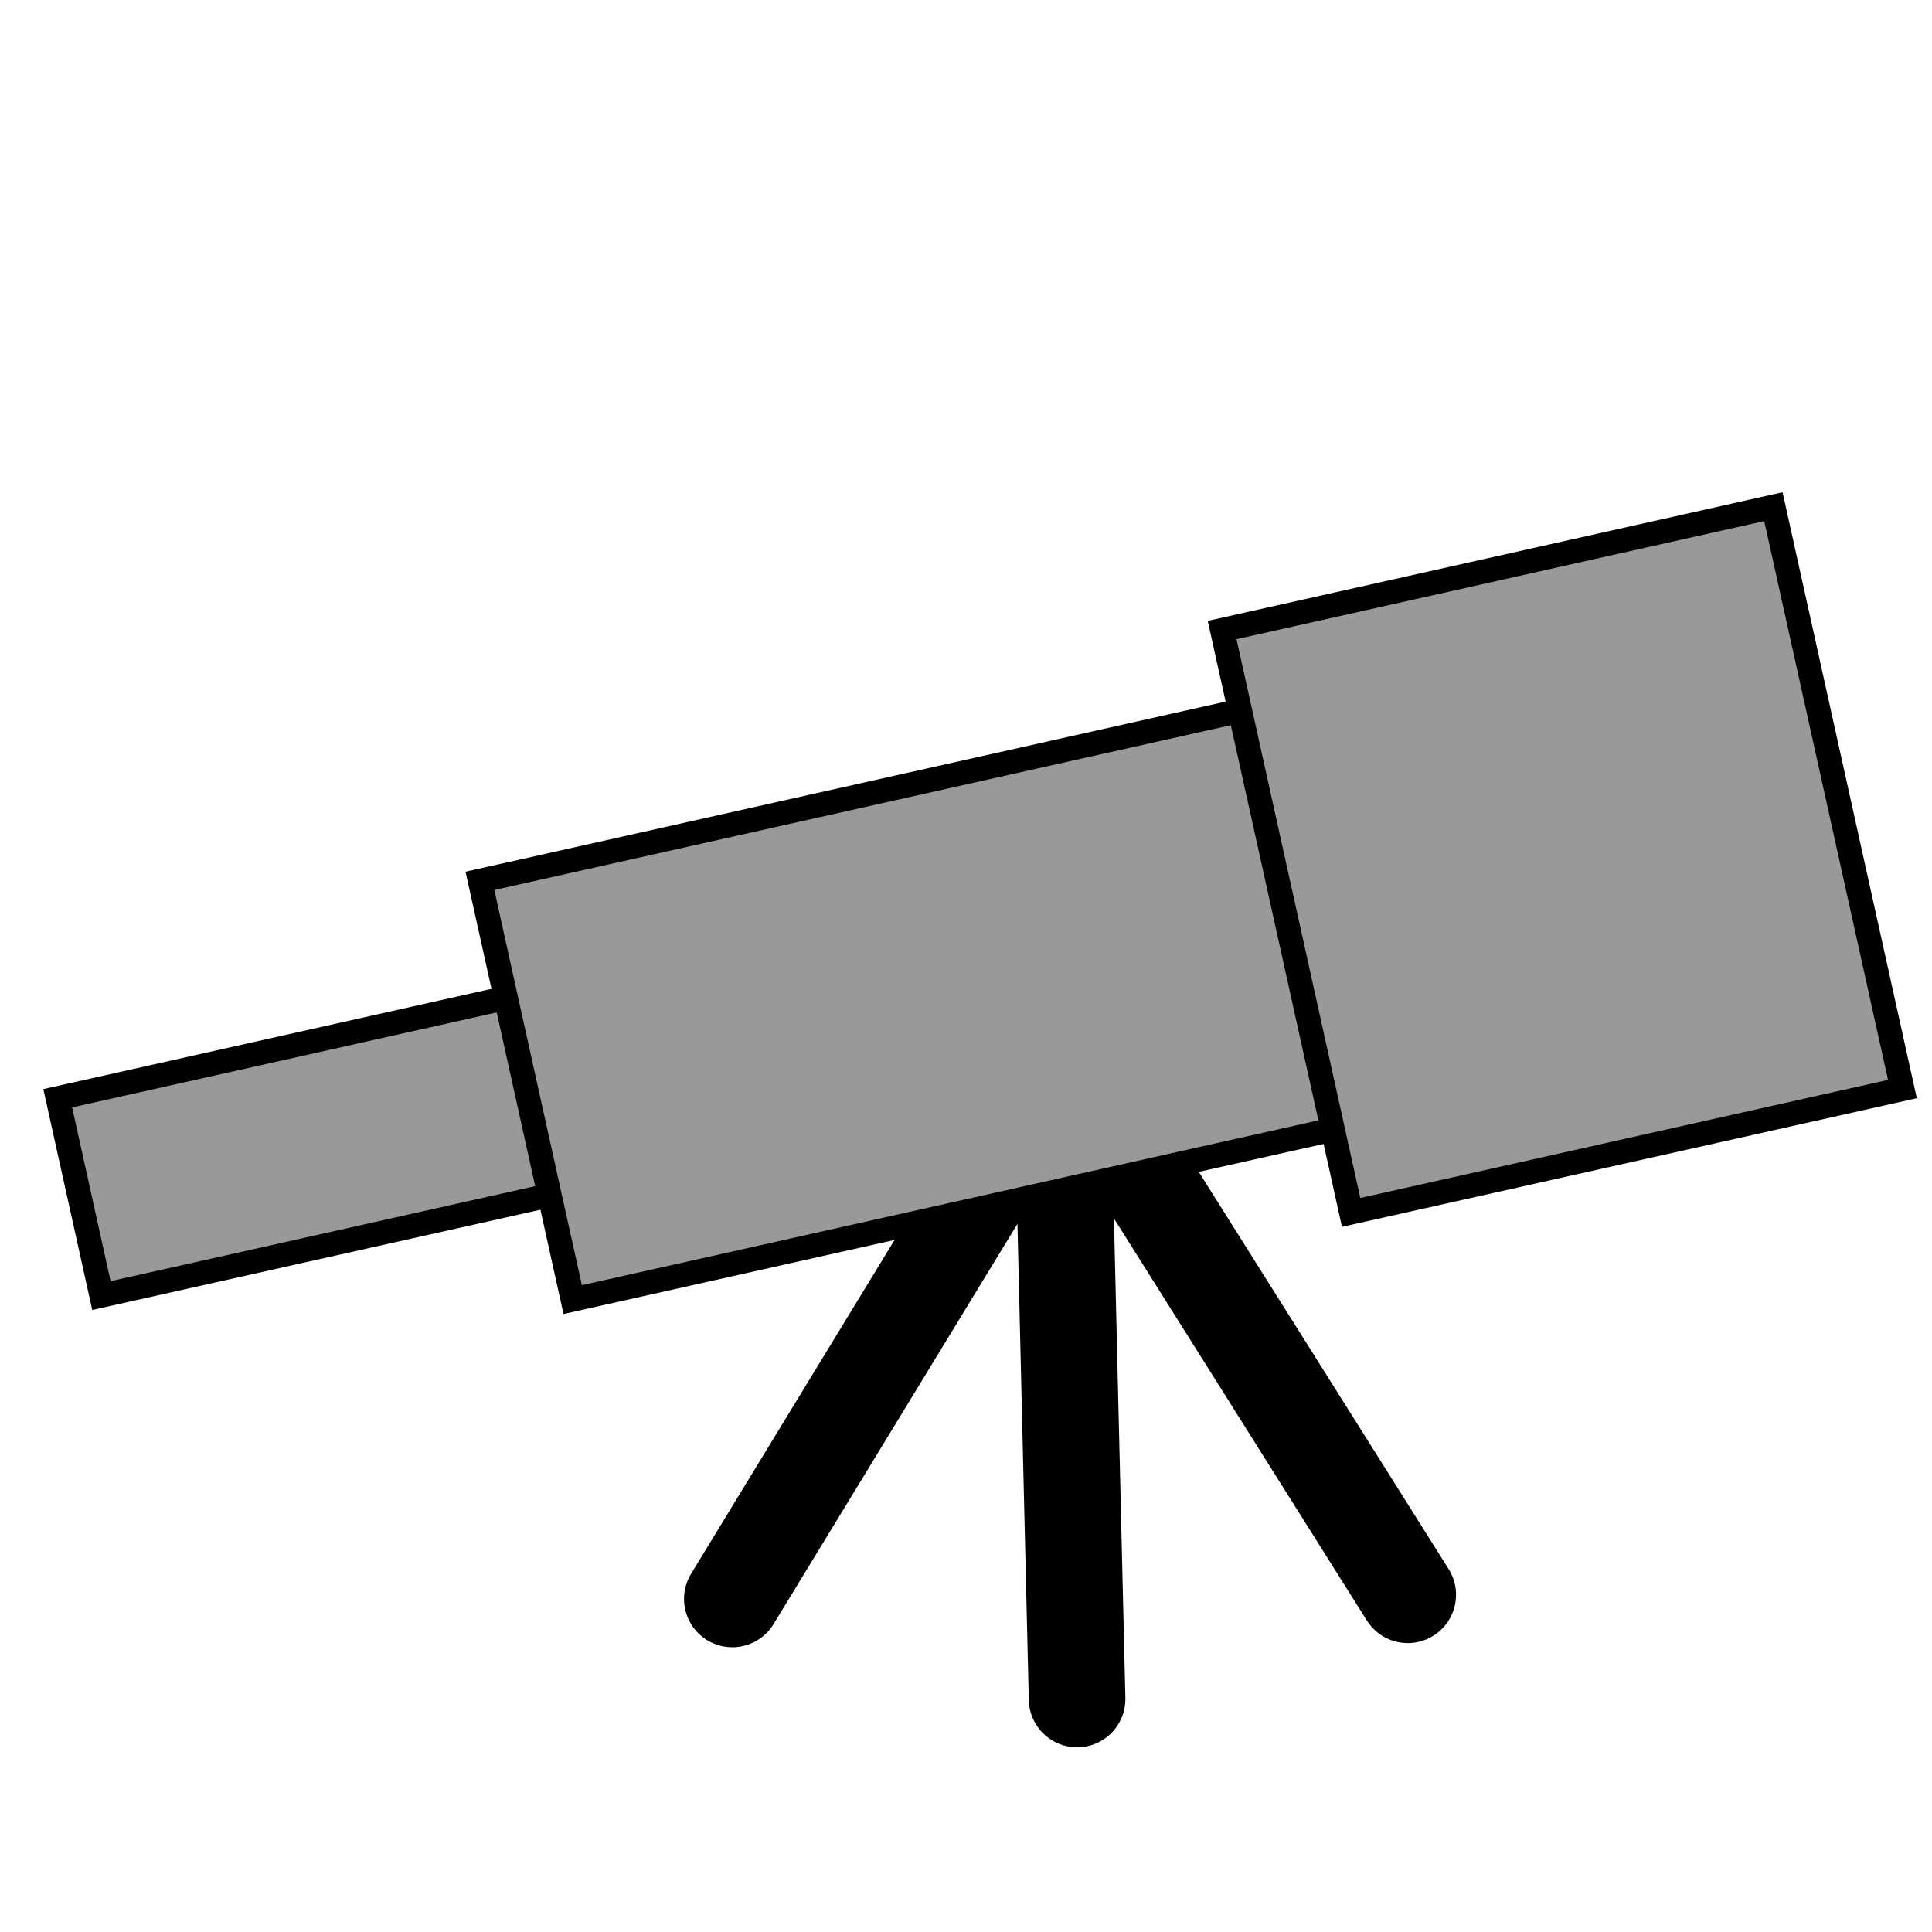
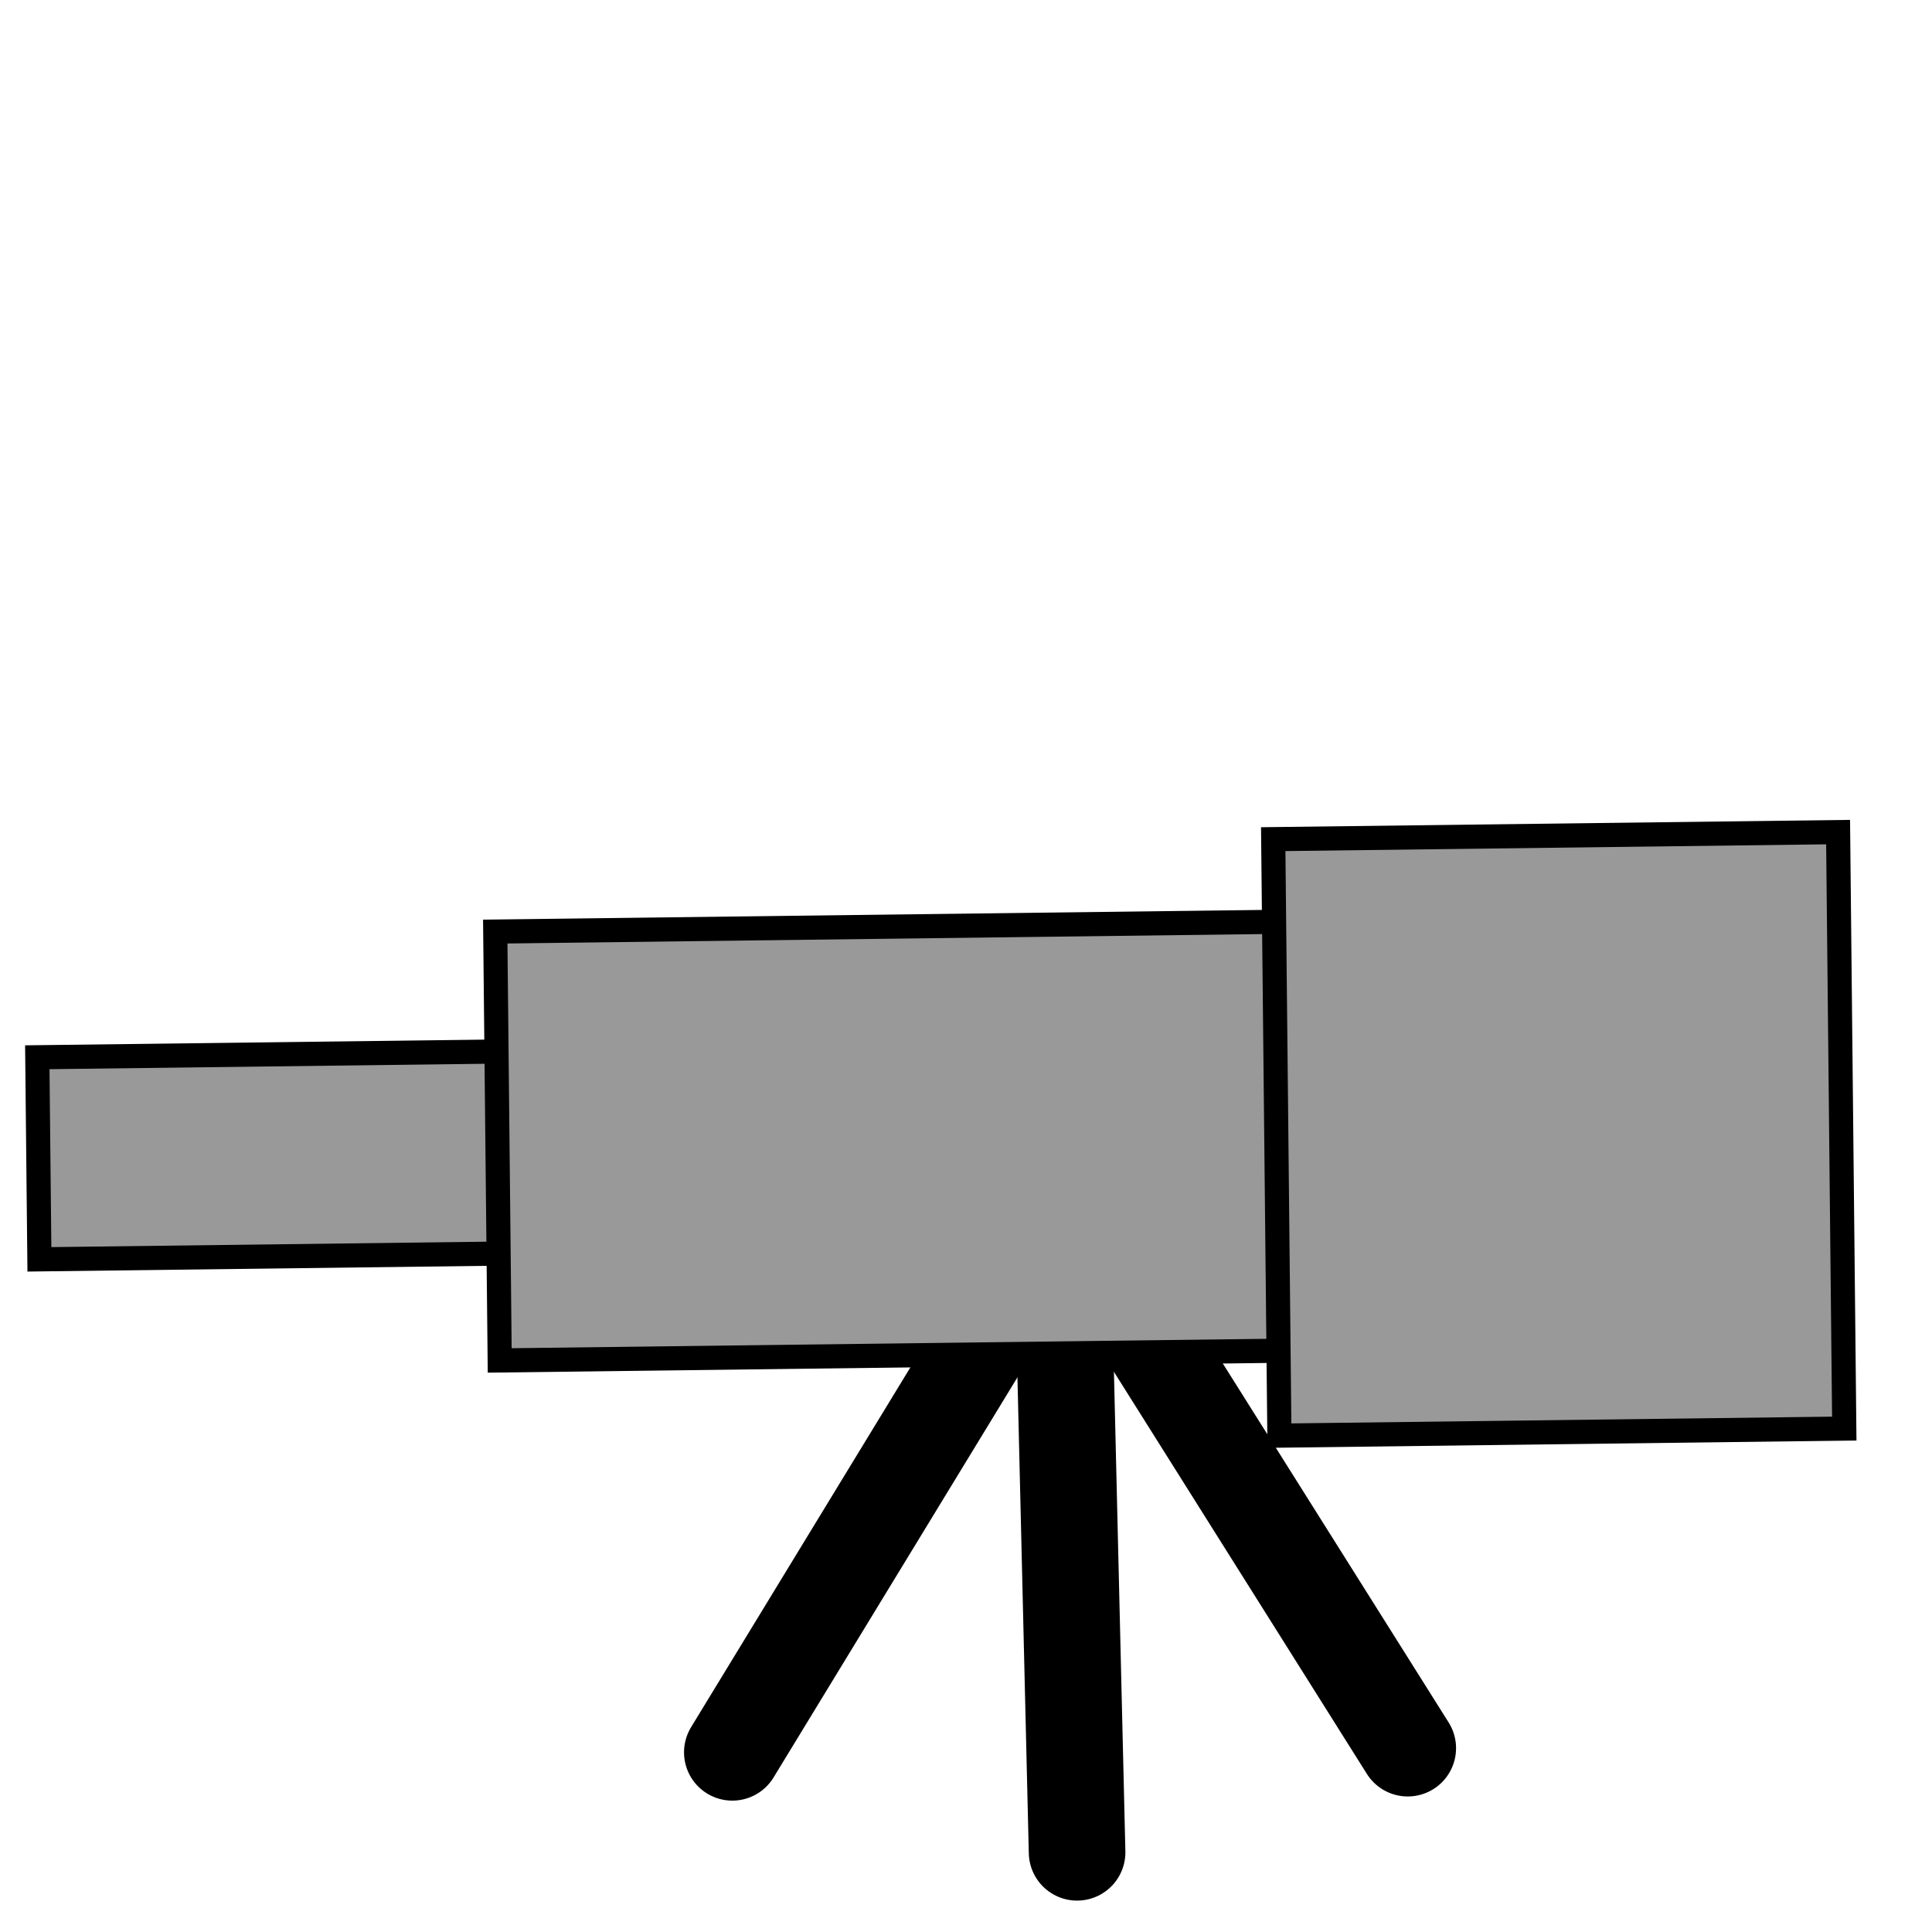
<svg xmlns="http://www.w3.org/2000/svg" width="20mm" height="20mm" viewBox="0 0 20 20" version="1.1" id="svg135">
  <defs id="defs132" />
  <g id="layer1">
-     <path style="fill:none;stroke:#000000;stroke-width:1;stroke-linecap:round;stroke-linejoin:miter;stroke-dasharray:none;stroke-opacity:1" d="m 7.581,16.552 3.454,-5.667 3.538,5.624" id="path3660" />
-     <path style="fill:#000000;fill-opacity:1;stroke:#000000;stroke-width:1;stroke-linecap:round;stroke-linejoin:miter;stroke-dasharray:none;stroke-opacity:1" d="m 10.987,10.756 0.163,6.832" id="path1046" />
-     <g id="g440" transform="rotate(-11.14311,39.05206,7.330953)">
+     <path style="fill:none;stroke:#000000;stroke-width:1;stroke-linecap:round;stroke-linejoin:miter;stroke-dasharray:none;stroke-opacity:1" d="m 7.581,18.14 3.454,-5.667 3.538,5.624" id="path3660" />
+     <path style="fill:#000000;fill-opacity:1;stroke:#000000;stroke-width:1;stroke-linecap:round;stroke-linejoin:miter;stroke-dasharray:none;stroke-opacity:1" d="m 10.987,12.343 0.163,6.832" id="path1046" />
+     <g id="g440" transform="rotate(0.7553787,-536.8018,-4.420891)">
      <rect style="fill:#999999;stroke:#000000;stroke-width:0.5;stroke-linecap:round;stroke-dasharray:none;stroke-opacity:1;paint-order:stroke fill markers;stop-color:#000000" id="rect374" width="5.884" height="1.842" x="0.576" y="3.999" transform="matrix(0.9996708,-0.02565766,0.02353406,0.999723,0,0)" />
      <rect style="fill:#999999;stroke:#000000;stroke-width:0.5;stroke-linecap:round;stroke-dasharray:none;stroke-opacity:1;paint-order:stroke fill markers;stop-color:#000000" id="rect376" width="8.611" height="4.19" x="5.33" y="2.757" transform="matrix(0.9996708,-0.02565766,0.02353406,0.999723,0,0)" />
      <rect style="fill:#999999;stroke:#000000;stroke-width:0.5;stroke-linecap:round;stroke-dasharray:none;stroke-opacity:1;paint-order:stroke fill markers;stop-color:#000000" id="rect378" width="5.598" height="5.925" x="13.393" y="1.901" transform="matrix(0.9996708,-0.02565766,0.02353406,0.999723,0,0)" />
    </g>
  </g>
</svg>
